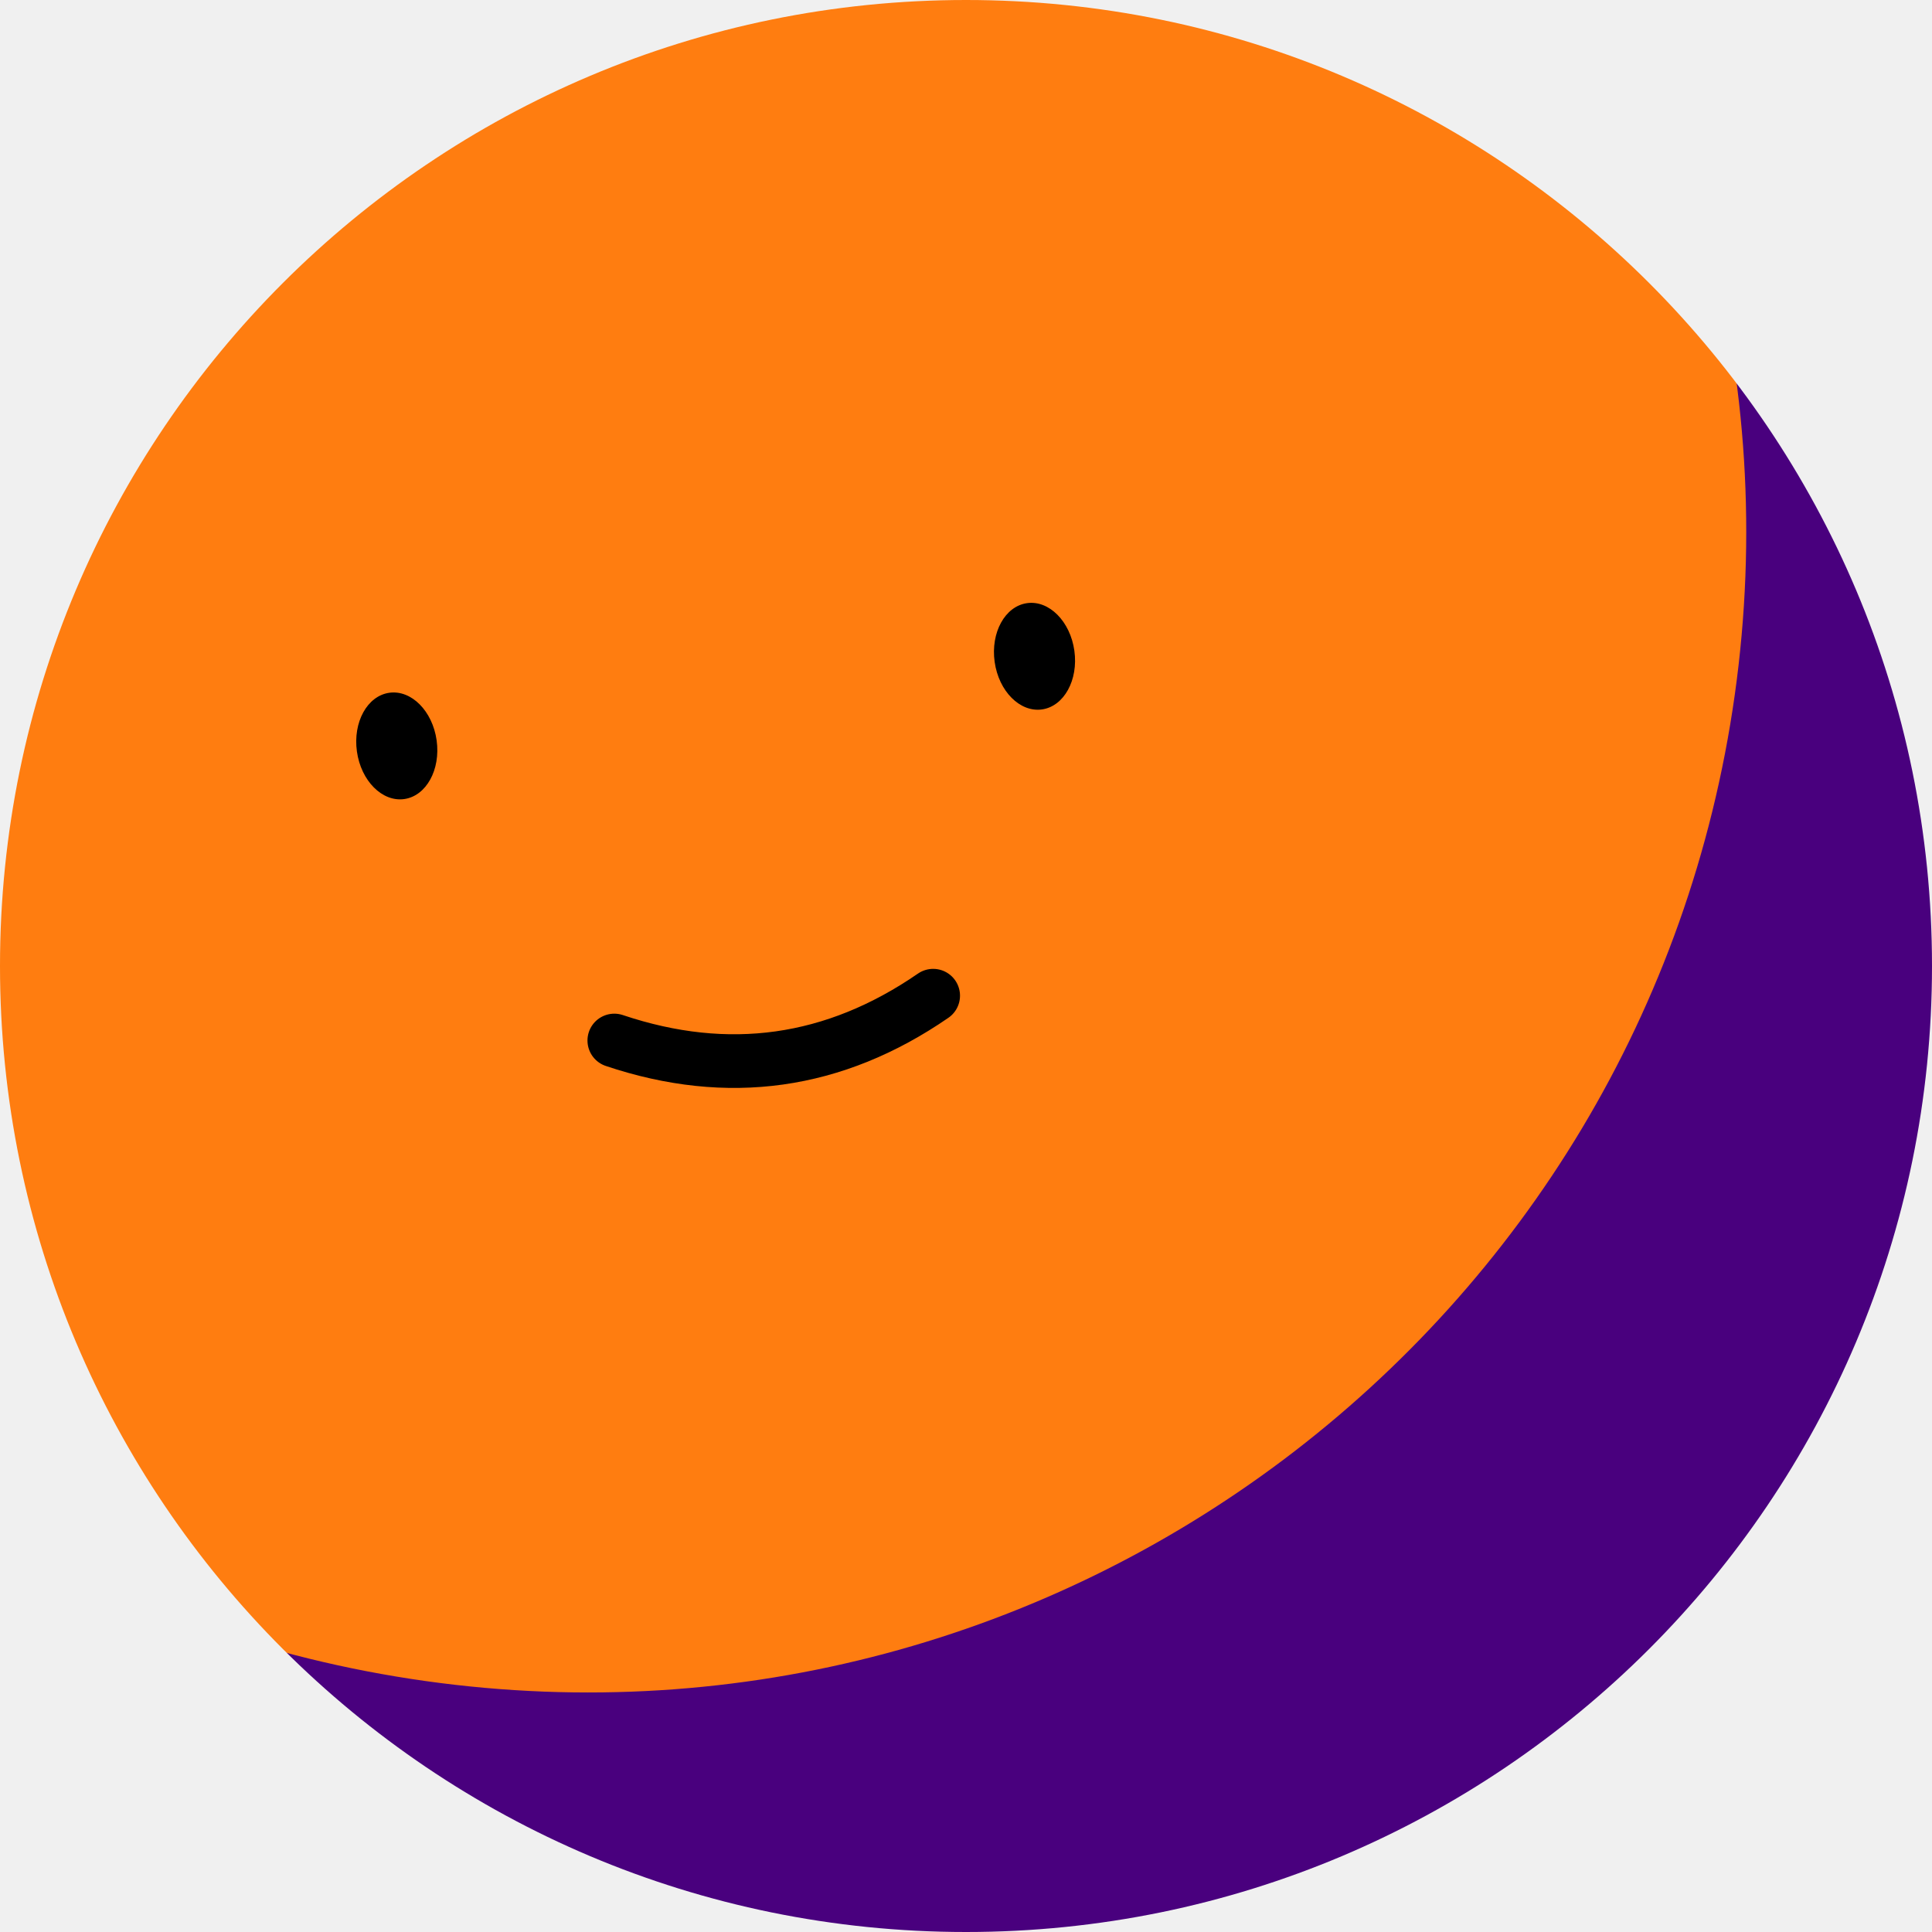
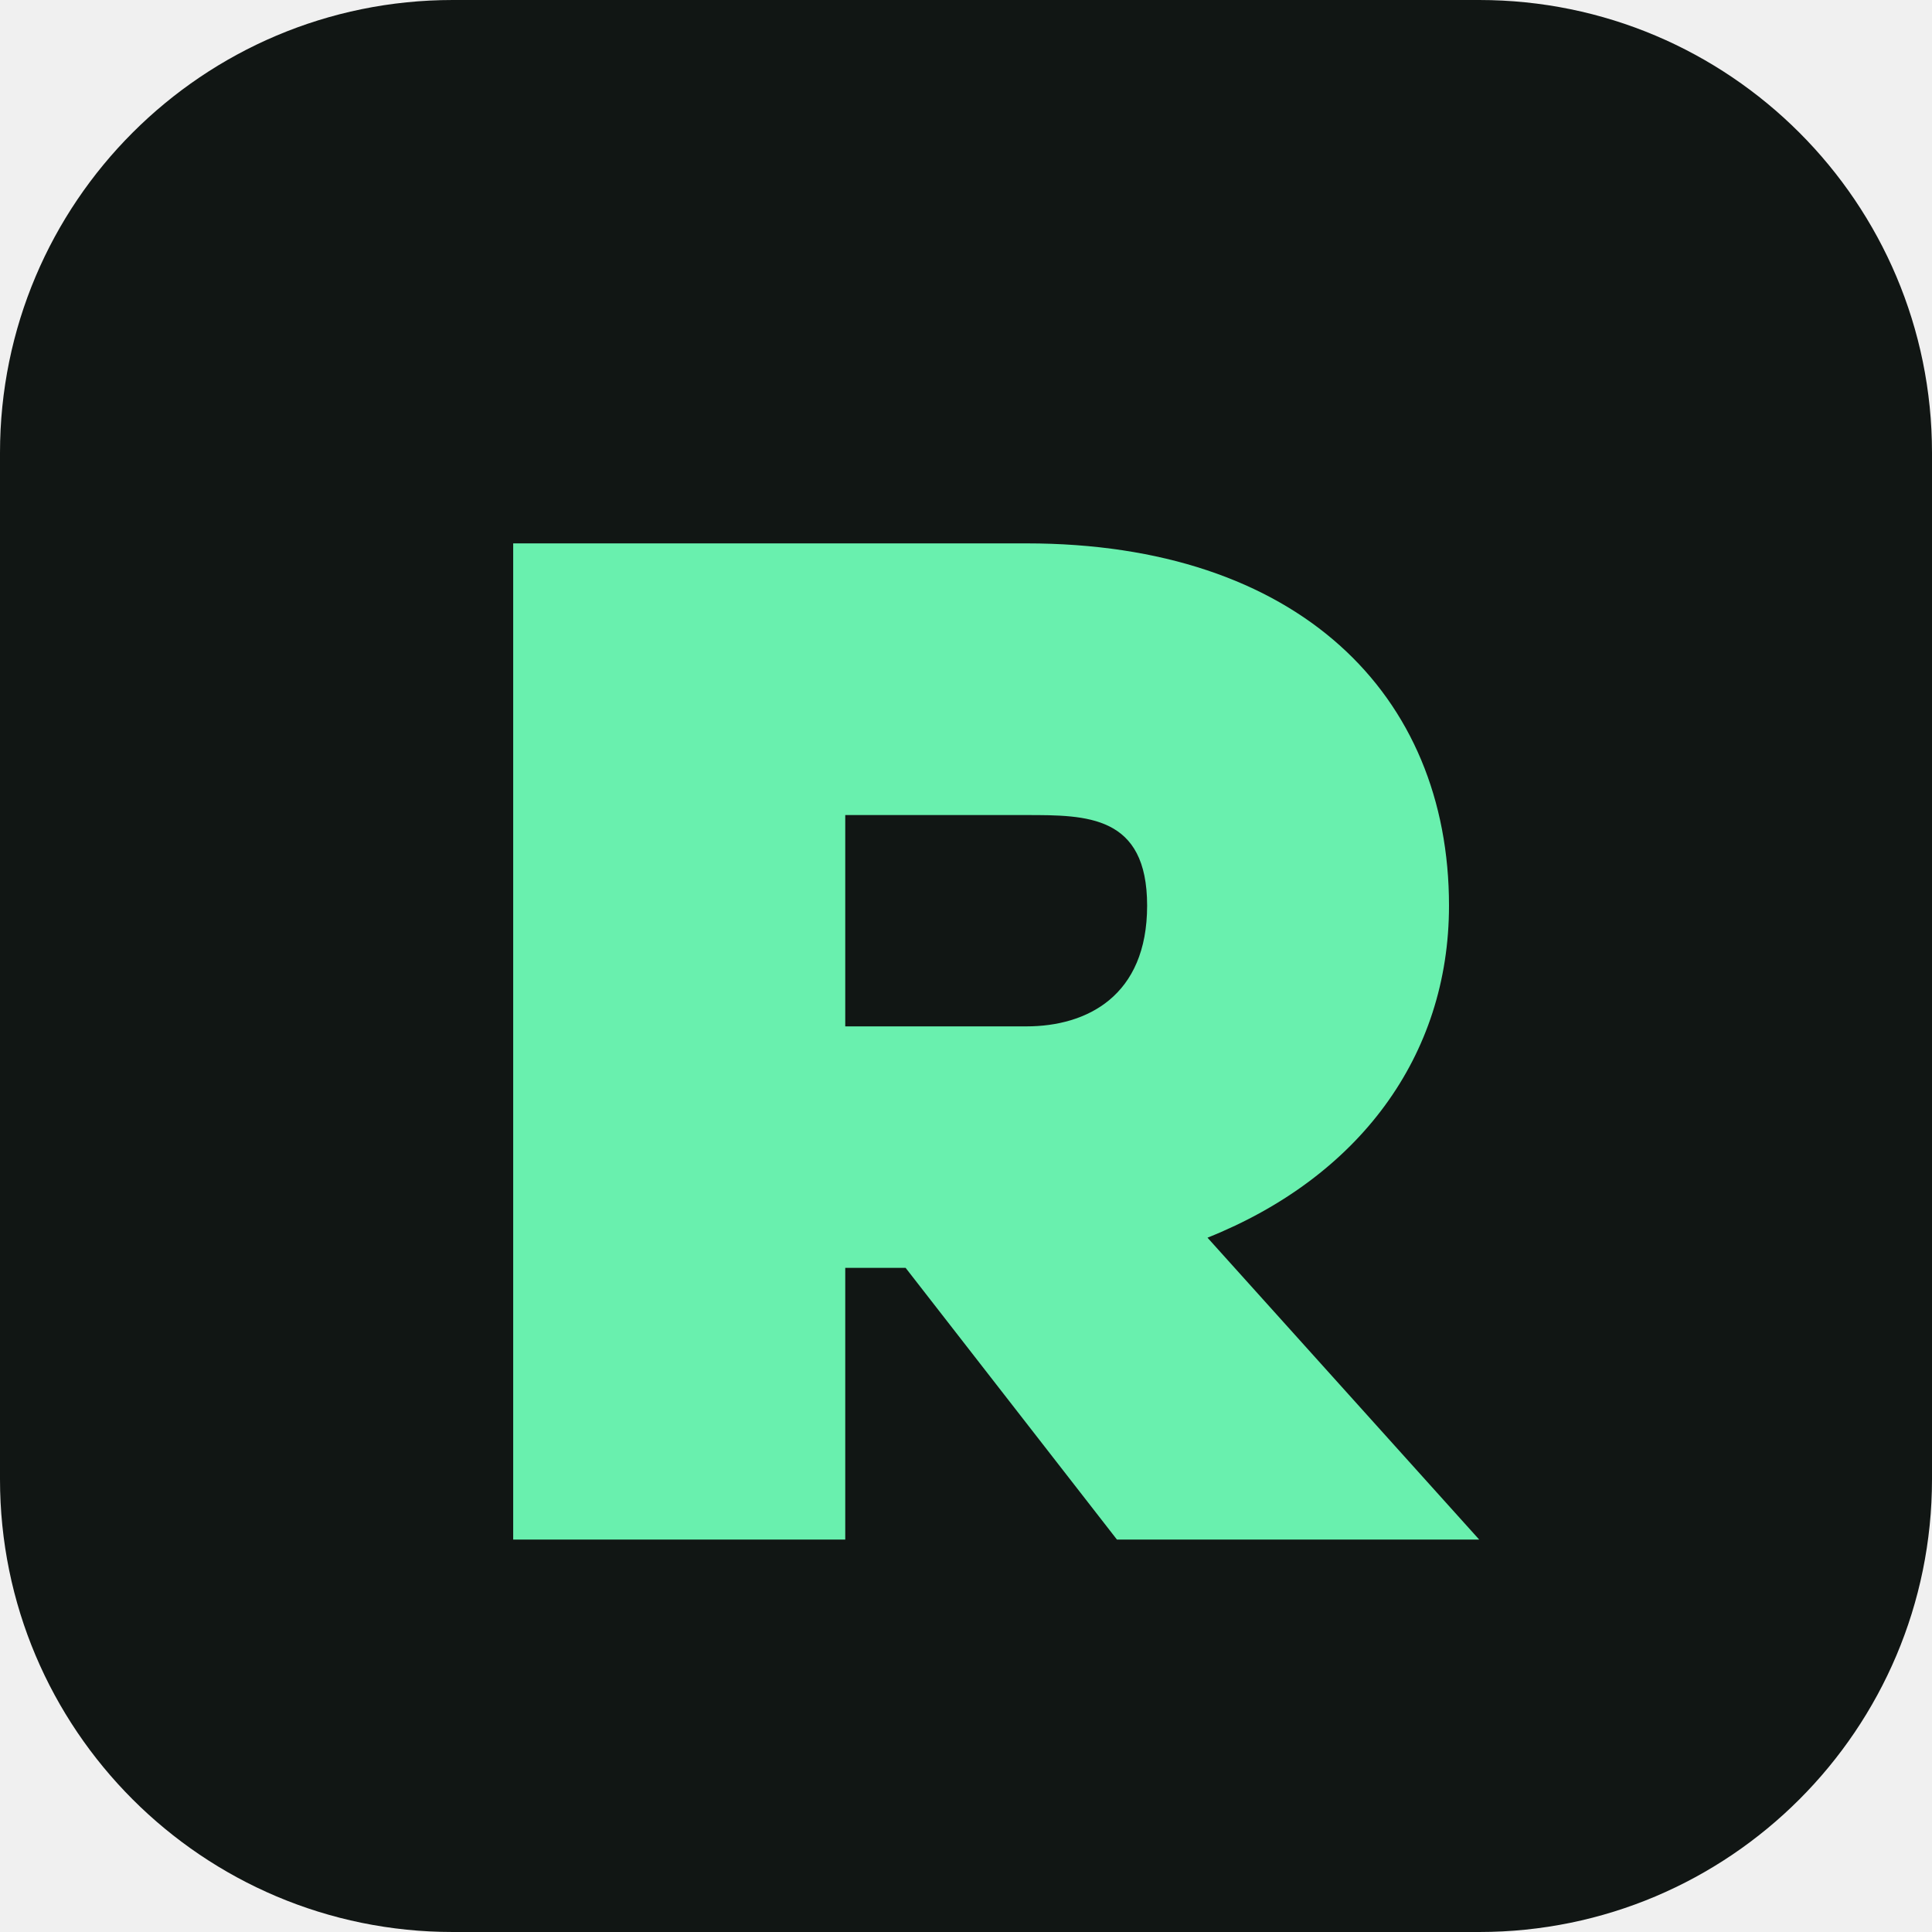
- <svg xmlns="http://www.w3.org/2000/svg" viewBox="0 0 36 36" fill="none" role="img" width="40" height="40">
-   <mask id=":rjj:" maskUnits="userSpaceOnUse" x="0" y="0" width="36" height="36">
-     <rect width="36" height="36" fill="#FFFFFF" rx="72" />
-   </mask>
-   <g mask="url(#:rjj:)">
-     <rect width="36" height="36" fill="#49007e" />
-     <rect x="0" y="0" width="36" height="36" transform="translate(-4 -4) rotate(188 18 18) scale(1.2)" fill="#ff7d10" rx="36" />
-     <g transform="translate(-4 -2) rotate(-8 18 18)">
-       <path d="M15 21c2 1 4 1 6 0" stroke="#000000" fill="none" stroke-linecap="round" />
-       <rect x="11" y="14" width="1.5" height="2" rx="1" stroke="none" fill="#000000" />
-       <rect x="23" y="14" width="1.5" height="2" rx="1" stroke="none" fill="#000000" />
-     </g>
-   </g>
+ <svg xmlns="http://www.w3.org/2000/svg" viewBox="0 0 64 64">
+   <rect width="64" height="64" rx="15" fill="#111614" />
+   <path d="M17 18h17c9 0 14 5 14 12 0 5-3 9-8 11l9 10H37l-7-9h-2v9H17V18Zm11 9v7h6c2 0 4-1 4-4s-2-3-4-3h-6Z" fill="#69f0ae" />
</svg>
